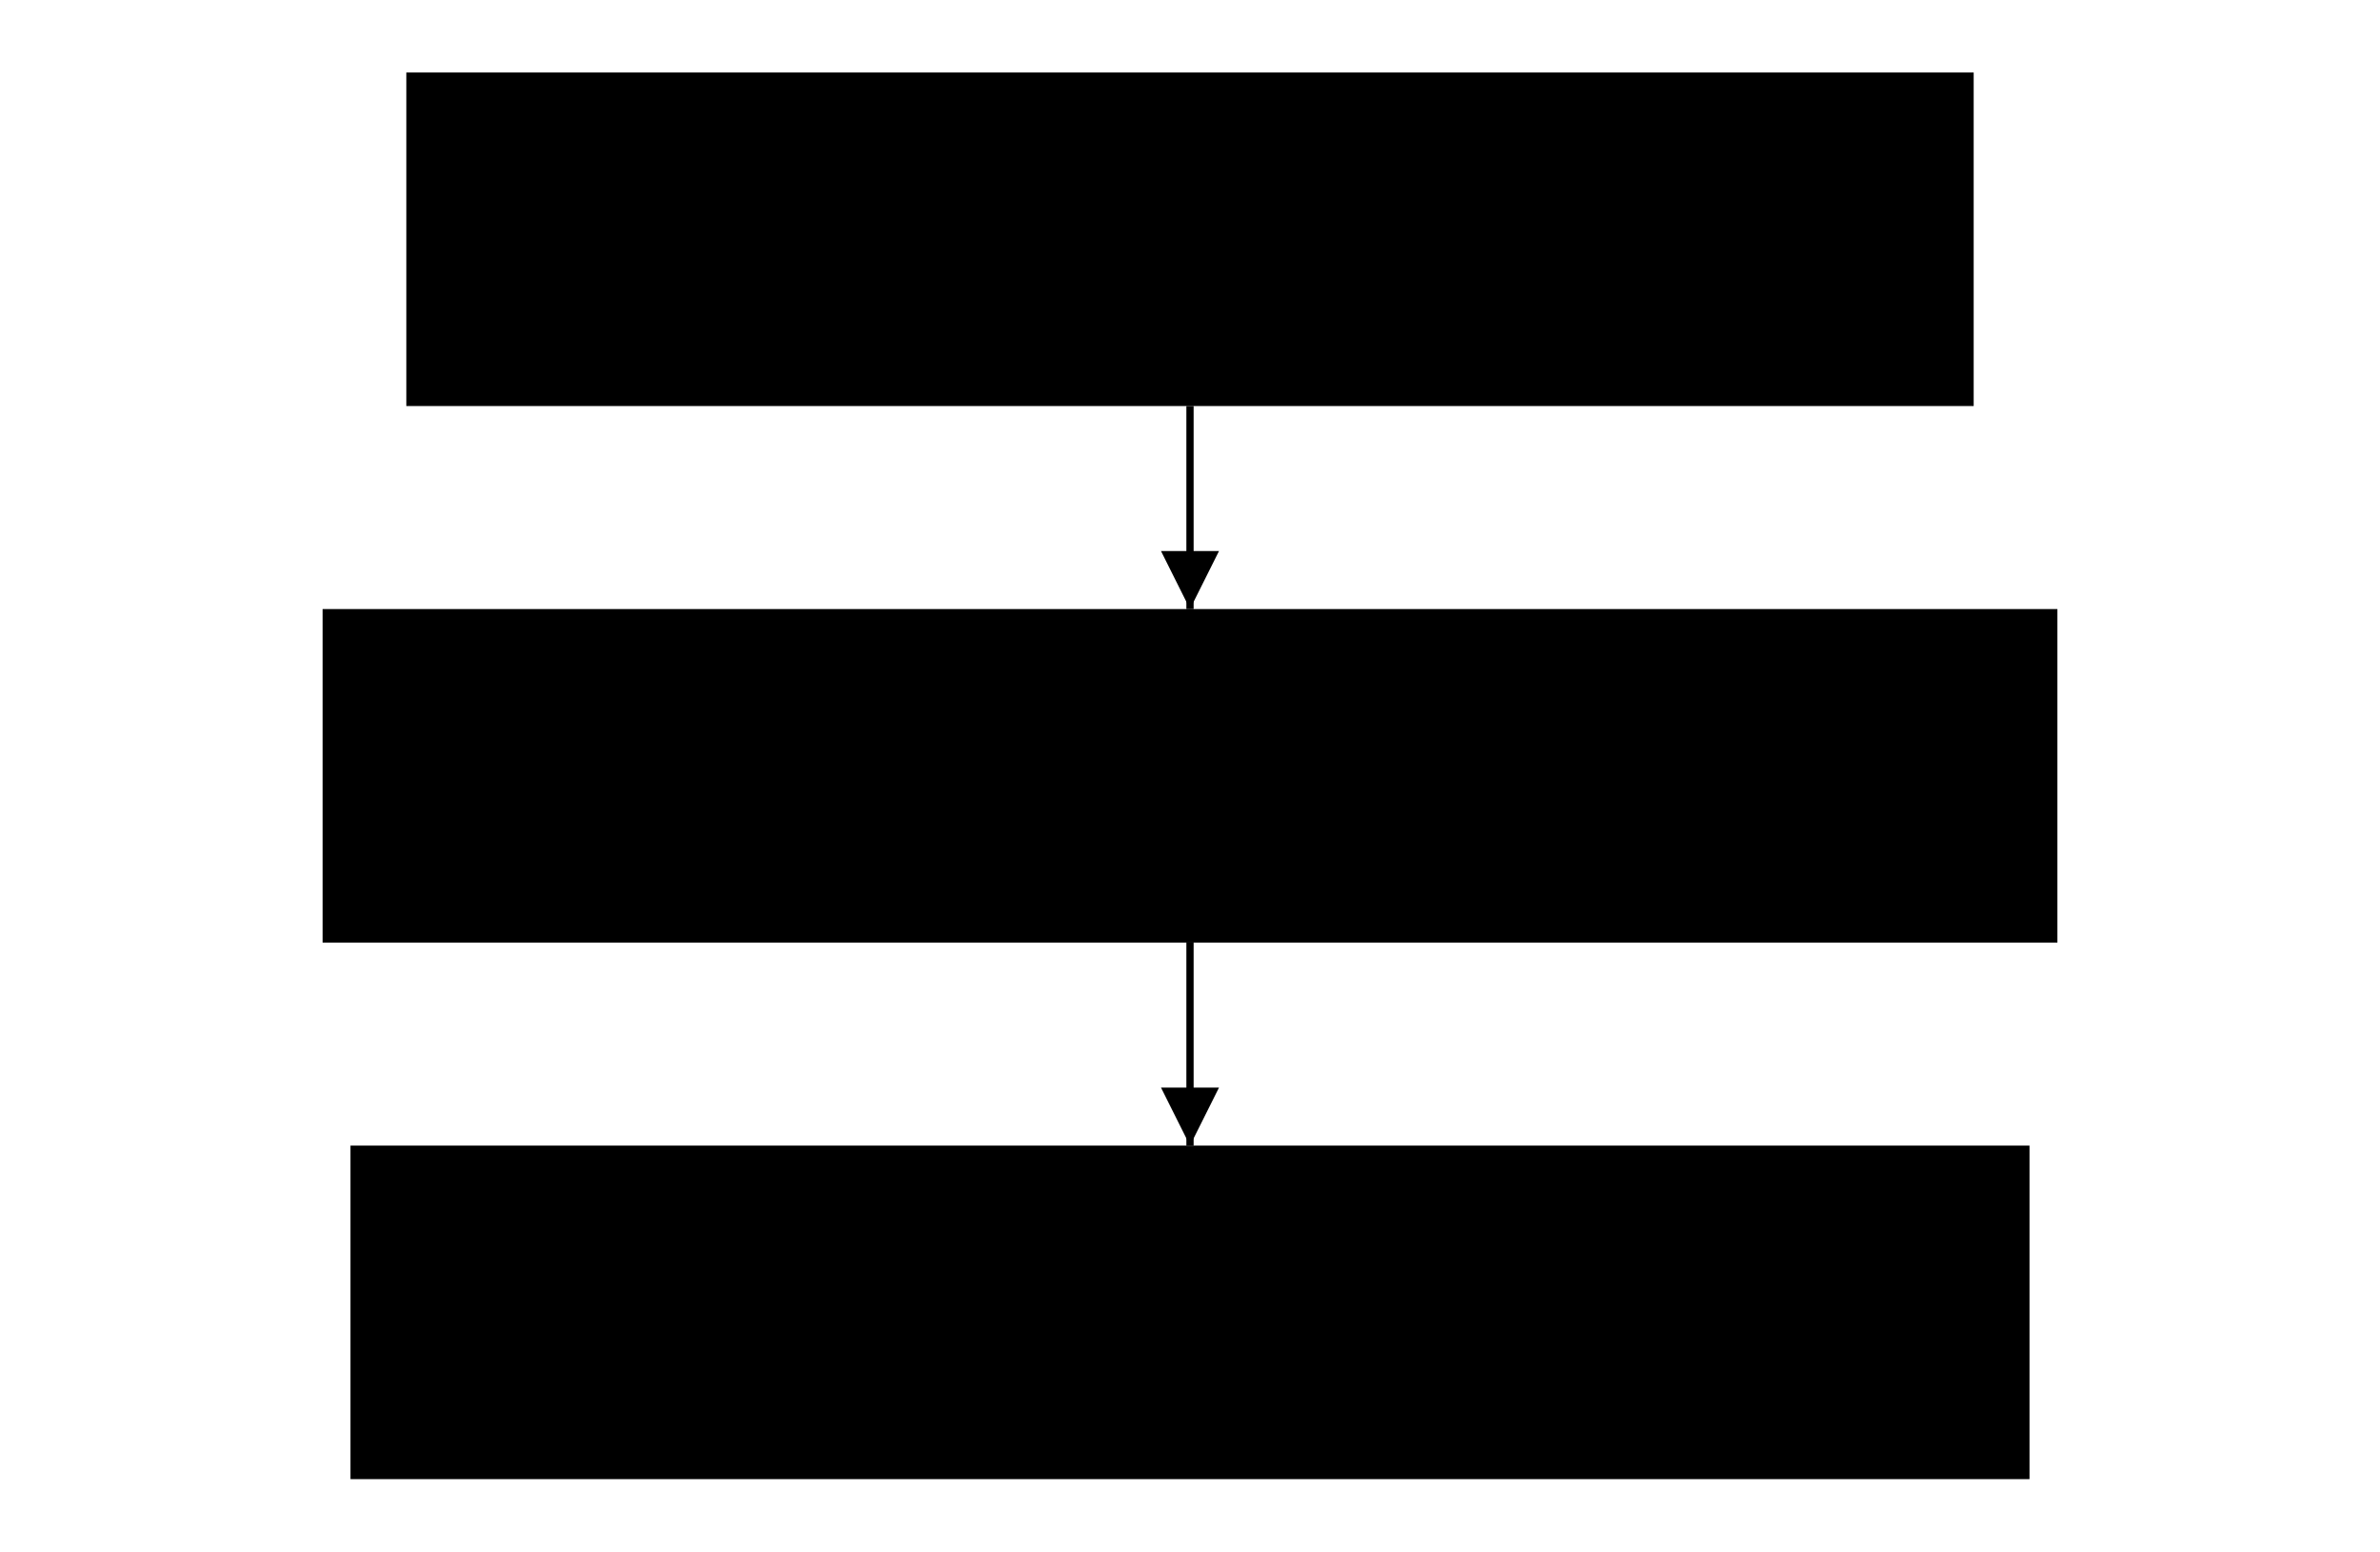
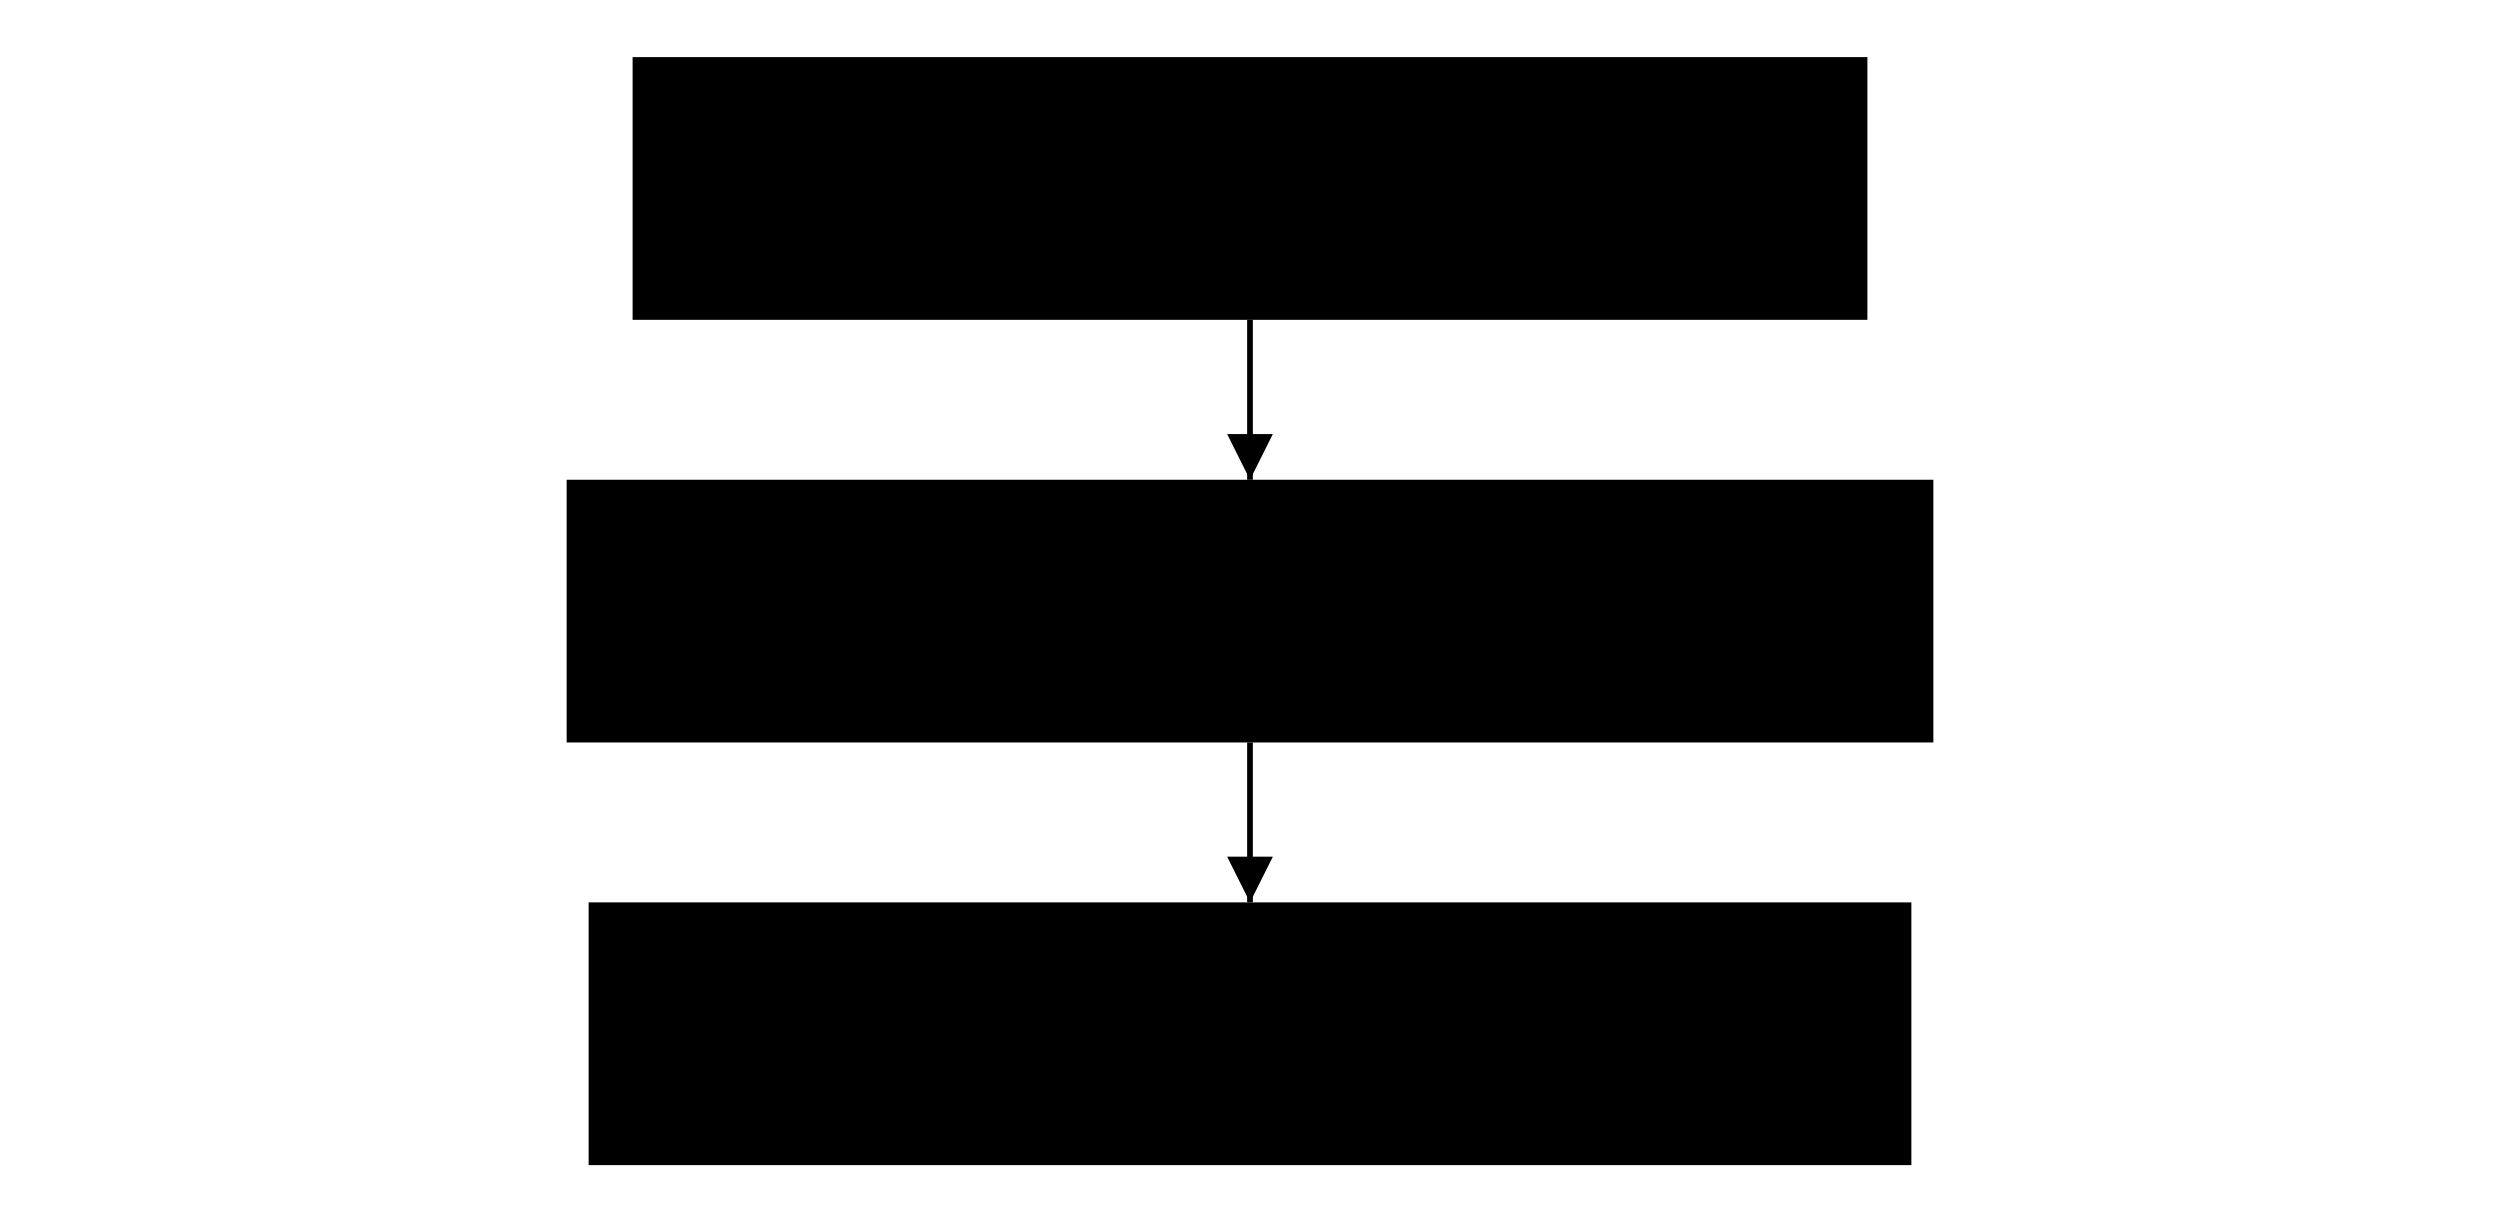
- <svg xmlns="http://www.w3.org/2000/svg" width="540" height="352" viewBox="-10 -10 259.3 214">
+ <svg xmlns="http://www.w3.org/2000/svg" width="720" height="352" viewBox="-10 -10 259.3 214">
  <defs>
    <marker id="wdoc-arrow" viewBox="0 0 10 10" refX="10" refY="5" markerWidth="8" markerHeight="8" orient="auto-start-reverse">
      <path d="M 0 0 L 10 5 L 0 10 z" fill="currentColor" />
    </marker>
  </defs>
  <g transform="translate(11.55 0)">
    <rect class="wdoc-process" x="0" y="0" width="216.2" height="46" id="build" />
    <text class="wdoc-shape-text" x="108.1" y="23" font-size="14" text-anchor="middle" dominant-baseline="middle">
      <tspan x="108.1" dy="0em">1. Render the skill folder</tspan>
    </text>
  </g>
  <g transform="translate(0 74)">
    <rect class="wdoc-process" x="0" y="0" width="239.3" height="46" id="install" />
    <text class="wdoc-shape-text" x="119.65" y="23" font-size="14" text-anchor="middle" dominant-baseline="middle">
      <tspan x="119.65" dy="-0.6em">2. Install into the host</tspan>
      <tspan x="119.65" dy="1.2em">repo</tspan>
    </text>
  </g>
  <g transform="translate(3.85 148)">
    <rect class="wdoc-process" x="0" y="0" width="231.6" height="46" id="verify" />
    <text class="wdoc-shape-text" x="115.8" y="23" font-size="14" text-anchor="middle" dominant-baseline="middle">
      <tspan x="115.8" dy="0em">3. Verify the agent loads it</tspan>
    </text>
  </g>
  <polyline points="119.65,46 119.65,74" fill="none" stroke="currentColor" marker-end="url(#wdoc-arrow)" data-kind="flow" />
  <text class="wdoc-edge-label" x="115.65" y="60" text-anchor="middle" dominant-baseline="middle" font-size="11" />
  <polyline points="119.65,120 119.65,148" fill="none" stroke="currentColor" marker-end="url(#wdoc-arrow)" data-kind="flow" />
  <text class="wdoc-edge-label" x="115.65" y="134" text-anchor="middle" dominant-baseline="middle" font-size="11" />
</svg>
